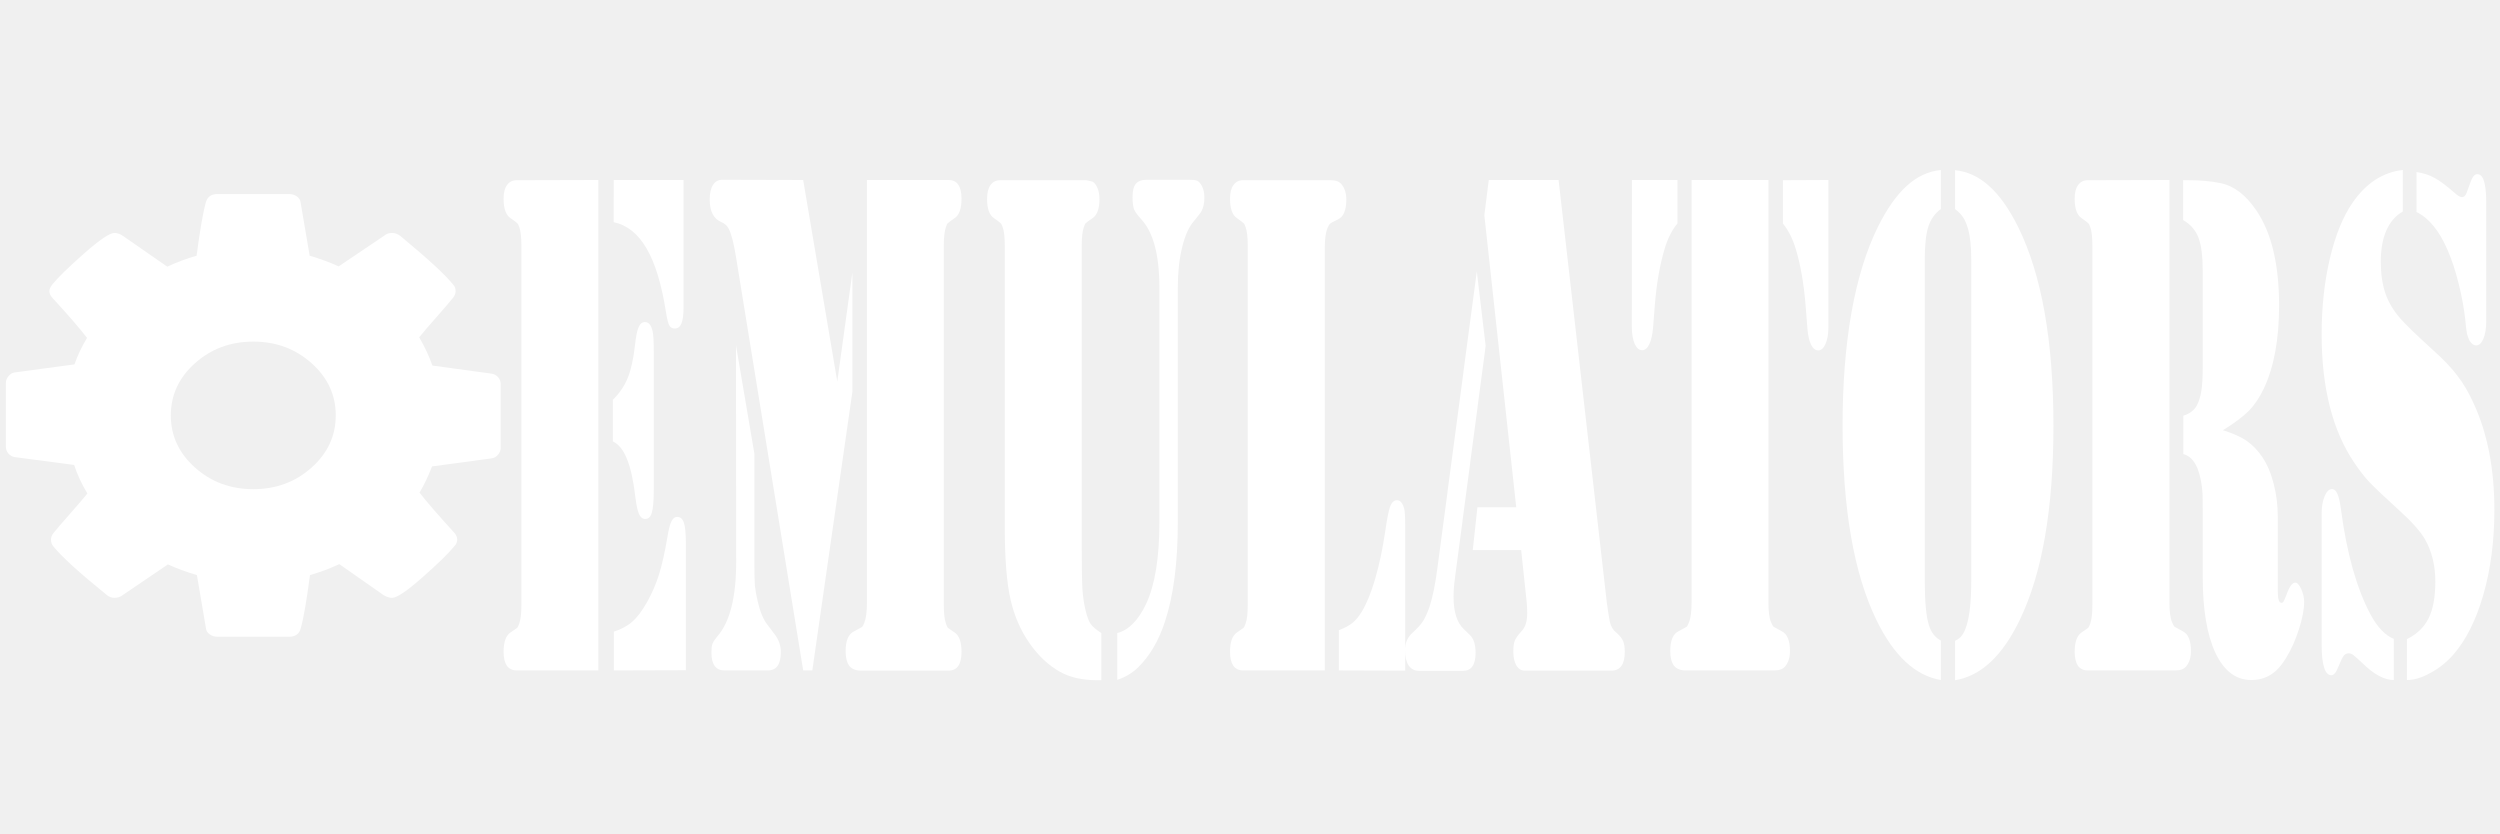
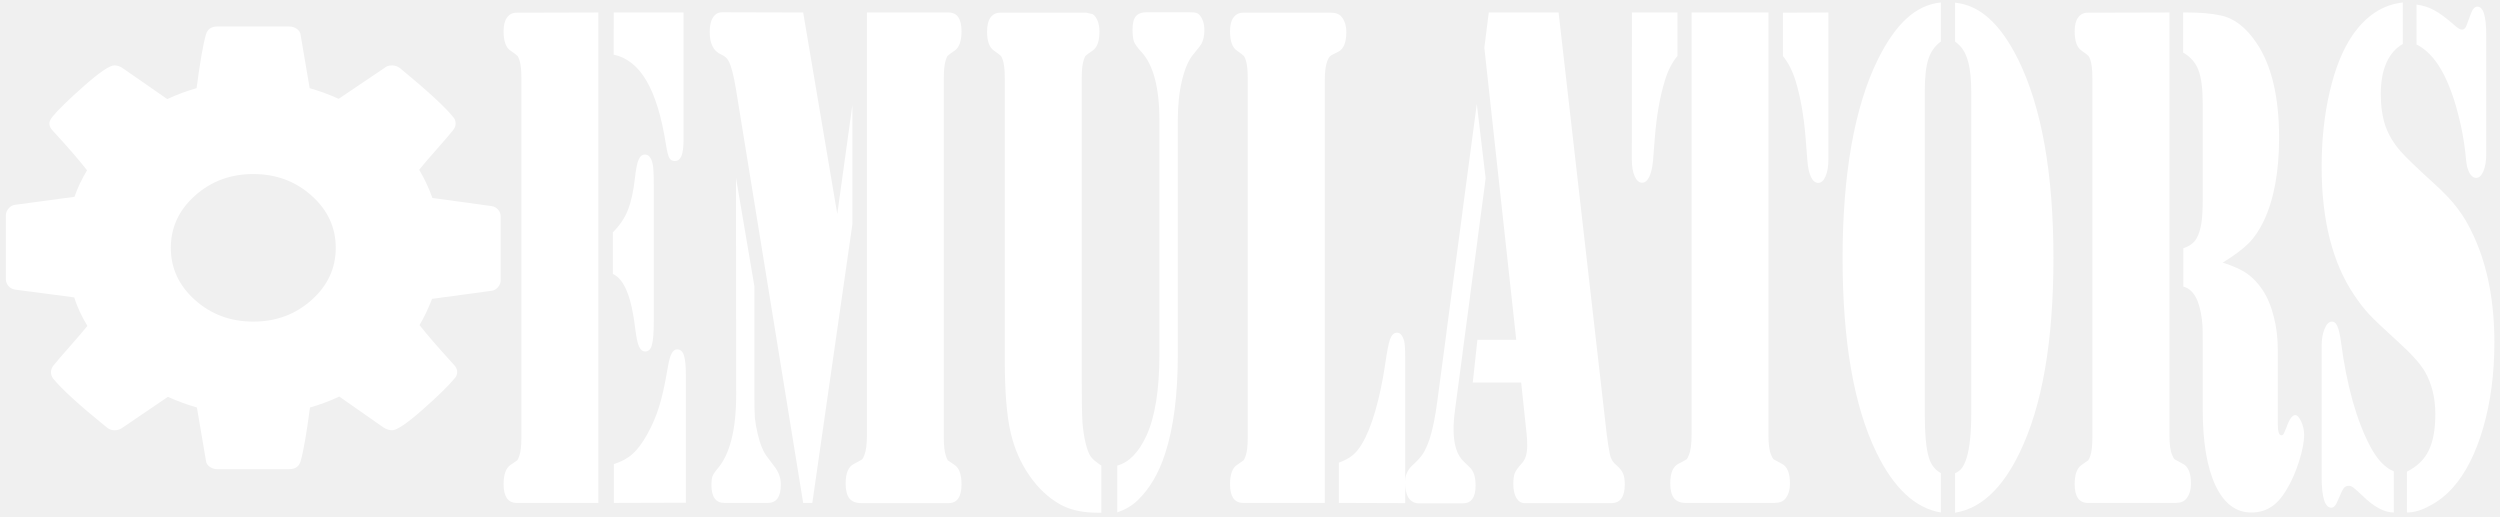
- <svg xmlns="http://www.w3.org/2000/svg" width="300mm" height="100mm" viewBox="0 0 300 100" version="1.1" id="svg5" xml:space="preserve">
+ <svg xmlns="http://www.w3.org/2000/svg" width="300mm" height="62mm" viewBox="0 0 300 62" version="1.1" id="svg5" xml:space="preserve">
  <defs id="defs2">
    <rect x="31.509" y="38.074" width="1075.256" height="396.492" id="rect236" />
  </defs>
  <g id="layer1">
    <text xml:space="preserve" transform="scale(0.2645833)" id="text234" style="font-size:13.333px;font-family:'Upheaval TT (BRK)';-inkscape-font-specification:'Upheaval TT (BRK), Normal';white-space:pre;shape-inside:url(#rect236);display:inline;fill:#ffffff;stroke:#ffffff;stroke-width:4;stroke-linecap:round;stroke-linejoin:round;paint-order:fill markers stroke" />
    <g aria-label="Emulators" transform="matrix(12.07212,0,0,25.03232,-2201.547,-1928.193)" id="text242" style="font-size:3.528px;font-family:Stencil;-inkscape-font-specification:Stencil;white-space:pre;inline-size:21.134;display:inline;fill:#ffffff;stroke-width:1.058;stroke-linecap:round;stroke-linejoin:round;paint-order:fill markers stroke">
-       <path d="m 188.314,77.891 v 2.351 h -0.767 -0.045 q -0.062,0 -0.097,-0.022 -0.033,-0.024 -0.033,-0.067 0,-0.071 0.069,-0.093 0.057,-0.019 0.066,-0.022 0.01,-0.005 0.021,-0.021 0.021,-0.028 0.021,-0.088 v -1.724 q 0,-0.06 -0.021,-0.088 -0.01,-0.015 -0.021,-0.019 -0.009,-0.005 -0.066,-0.024 -0.069,-0.022 -0.069,-0.093 0,-0.043 0.033,-0.065 0.035,-0.024 0.097,-0.024 h 0.045 z m 0.153,0 h 0.694 v 0.61 q 0,0.053 -0.021,0.078 -0.021,0.024 -0.066,0.024 -0.038,0 -0.055,-0.015 -0.017,-0.015 -0.033,-0.064 -0.065,-0.2 -0.193,-0.305 -0.126,-0.105 -0.327,-0.126 z m -0.009,1.254 v -0.2 q 0.1,-0.048 0.148,-0.105 0.048,-0.057 0.071,-0.152 0.014,-0.065 0.036,-0.09 0.022,-0.026 0.064,-0.026 0.055,0 0.076,0.043 0.012,0.022 0.012,0.102 v 0.656 q 0,0.081 -0.019,0.112 -0.017,0.031 -0.066,0.031 -0.04,0 -0.062,-0.024 -0.022,-0.024 -0.036,-0.081 -0.029,-0.119 -0.084,-0.183 -0.053,-0.064 -0.14,-0.084 z m 0.01,1.097 v -0.186 q 0.112,-0.017 0.184,-0.048 0.074,-0.031 0.148,-0.095 0.074,-0.064 0.117,-0.131 0.045,-0.069 0.084,-0.181 0.019,-0.055 0.04,-0.074 0.021,-0.021 0.057,-0.021 0.048,0 0.067,0.029 0.019,0.028 0.019,0.098 v 0.608 z" id="path6172" />
-       <path d="m 190.984,77.891 h 0.765 0.046 q 0.129,0 0.129,0.09 0,0.071 -0.069,0.093 -0.057,0.019 -0.067,0.024 -0.009,0.003 -0.019,0.019 -0.021,0.028 -0.021,0.088 v 1.724 q 0,0.06 0.021,0.088 0.01,0.015 0.019,0.021 0.01,0.003 0.067,0.022 0.069,0.022 0.069,0.093 0,0.09 -0.129,0.09 h -0.046 -0.767 -0.057 q -0.076,0 -0.115,-0.022 -0.038,-0.024 -0.038,-0.071 0,-0.076 0.083,-0.095 0.067,-0.017 0.079,-0.021 0.012,-0.005 0.024,-0.021 0.026,-0.031 0.026,-0.098 z m -0.634,0 0.339,0.966 0.15,-0.522 v 0.572 l -0.398,1.335 h -0.091 l -0.668,-1.983 q -0.034,-0.1 -0.072,-0.134 -0.022,-0.022 -0.077,-0.033 -0.112,-0.024 -0.112,-0.107 0,-0.045 0.031,-0.069 0.033,-0.026 0.093,-0.026 z m -0.668,0.792 0.183,0.52 v 0.518 q 0,0.079 0.005,0.114 0.007,0.034 0.028,0.076 0.036,0.076 0.1,0.114 l 0.064,0.041 q 0.066,0.04 0.066,0.088 0,0.088 -0.129,0.088 h -0.432 q -0.129,0 -0.129,-0.086 0,-0.028 0.01,-0.041 0.012,-0.015 0.045,-0.034 0.191,-0.103 0.191,-0.358 z" id="path6174" />
-       <path d="m 192.354,79.555 v -1.35 q 0,-0.06 -0.021,-0.088 -0.01,-0.015 -0.021,-0.019 -0.009,-0.005 -0.065,-0.024 -0.069,-0.022 -0.069,-0.091 0,-0.045 0.033,-0.067 0.035,-0.024 0.097,-0.024 h 0.045 0.768 0.045 l 0.062,0.007 q 0.029,0.009 0.048,0.031 0.019,0.022 0.019,0.053 0,0.069 -0.069,0.091 -0.057,0.019 -0.067,0.024 -0.009,0.003 -0.019,0.019 -0.021,0.028 -0.021,0.088 v 1.445 q 0,0.146 0.007,0.205 0.009,0.057 0.033,0.103 0.022,0.043 0.05,0.062 0.028,0.019 0.105,0.043 v 0.226 h -0.038 q -0.224,0 -0.372,-0.04 -0.174,-0.047 -0.305,-0.138 -0.131,-0.091 -0.186,-0.205 -0.059,-0.121 -0.059,-0.351 z m 1.118,0.734 v -0.226 q 0.172,-0.022 0.288,-0.141 0.131,-0.136 0.131,-0.391 v -1.123 q 0,-0.236 -0.181,-0.329 -0.053,-0.028 -0.071,-0.047 -0.015,-0.021 -0.015,-0.059 0,-0.045 0.033,-0.064 0.033,-0.019 0.107,-0.019 h 0.422 q 0.053,0 0.071,0.003 0.019,0.002 0.036,0.012 0.045,0.026 0.045,0.071 0,0.038 -0.028,0.064 -0.009,0.009 -0.074,0.047 -0.076,0.041 -0.119,0.127 -0.043,0.084 -0.043,0.193 v 1.125 q 0,0.289 -0.127,0.475 -0.093,0.138 -0.267,0.22 -0.086,0.041 -0.207,0.06 z" id="path6176" />
-       <path d="m 195.535,80.242 h -0.767 -0.045 q -0.062,0 -0.097,-0.022 -0.033,-0.024 -0.033,-0.067 0,-0.071 0.069,-0.093 0.057,-0.019 0.065,-0.022 0.01,-0.005 0.021,-0.021 0.021,-0.028 0.021,-0.088 v -1.724 q 0,-0.06 -0.021,-0.088 -0.01,-0.015 -0.021,-0.019 -0.009,-0.005 -0.065,-0.024 -0.069,-0.022 -0.069,-0.093 0,-0.043 0.033,-0.065 0.035,-0.024 0.097,-0.024 h 0.045 0.768 0.059 q 0.076,0 0.109,0.021 0.045,0.028 0.045,0.072 0,0.076 -0.083,0.095 -0.067,0.015 -0.079,0.021 -0.012,0.005 -0.026,0.021 -0.026,0.031 -0.026,0.096 z m 0.14,0 v -0.193 q 0.084,-0.015 0.133,-0.034 0.05,-0.019 0.095,-0.055 0.072,-0.057 0.133,-0.157 0.06,-0.1 0.098,-0.222 0.028,-0.095 0.05,-0.124 0.024,-0.031 0.069,-0.031 0.048,0 0.071,0.04 0.01,0.019 0.01,0.076 v 0.701 z" id="path6178" />
-       <path d="m 197.165,77.891 h 0.694 l 0.479,2.024 q 0.014,0.053 0.031,0.095 0.015,0.033 0.069,0.053 0.045,0.019 0.062,0.038 0.017,0.019 0.017,0.052 0,0.09 -0.134,0.09 h -0.86 q -0.052,0 -0.083,-0.024 -0.031,-0.026 -0.031,-0.067 0,-0.034 0.014,-0.052 0.014,-0.017 0.062,-0.043 0.034,-0.017 0.048,-0.038 0.014,-0.021 0.014,-0.052 0,-0.029 -0.005,-0.052 l -0.055,-0.25 h -0.481 l 0.046,-0.205 h 0.386 l -0.317,-1.4 z m -0.119,0.438 0.088,0.357 -0.305,1.113 q -0.014,0.048 -0.014,0.09 0,0.109 0.102,0.155 l 0.06,0.028 q 0.057,0.026 0.057,0.086 0,0.086 -0.126,0.086 h -0.438 q -0.064,0 -0.102,-0.026 -0.036,-0.028 -0.036,-0.074 0,-0.05 0.076,-0.083 0.071,-0.031 0.103,-0.055 0.034,-0.026 0.065,-0.069 0.048,-0.071 0.079,-0.188 z" id="path6180" />
-       <path d="m 199.945,77.891 v 2.024 q 0,0.067 0.026,0.096 0.014,0.017 0.026,0.022 0.012,0.003 0.079,0.021 0.083,0.019 0.083,0.095 0,0.045 -0.045,0.072 -0.033,0.021 -0.11,0.021 h -0.057 -0.768 -0.057 q -0.076,0 -0.115,-0.022 -0.038,-0.024 -0.038,-0.071 0,-0.076 0.083,-0.095 0.067,-0.017 0.079,-0.021 0.012,-0.005 0.024,-0.022 0.026,-0.029 0.026,-0.096 v -2.024 z m 0.596,0 v 0.705 q 0,0.05 -0.029,0.081 -0.028,0.031 -0.072,0.031 -0.043,0 -0.072,-0.028 -0.028,-0.029 -0.036,-0.079 l -0.017,-0.105 q -0.026,-0.16 -0.1,-0.277 -0.046,-0.072 -0.126,-0.119 v -0.208 z m -1.953,0 h 0.453 v 0.208 q -0.081,0.047 -0.126,0.119 -0.074,0.117 -0.1,0.277 l -0.017,0.105 q -0.009,0.05 -0.038,0.079 -0.028,0.028 -0.071,0.028 -0.045,0 -0.074,-0.031 -0.028,-0.031 -0.028,-0.081 z" id="path6182" />
-       <path d="m 201.659,78.03 q -0.088,0.031 -0.124,0.084 -0.036,0.053 -0.036,0.157 v 1.54 q 0,0.152 0.041,0.214 0.033,0.052 0.119,0.074 v 0.189 q -0.382,-0.031 -0.641,-0.288 -0.336,-0.334 -0.336,-0.932 0,-0.3 0.088,-0.541 0.09,-0.243 0.264,-0.412 0.133,-0.129 0.286,-0.196 0.153,-0.067 0.339,-0.076 z m 0.141,0 v -0.186 q 0.186,0.009 0.339,0.076 0.155,0.067 0.288,0.196 0.351,0.343 0.351,0.953 0,0.598 -0.336,0.932 -0.258,0.258 -0.642,0.288 v -0.189 q 0.045,-0.01 0.069,-0.026 0.026,-0.017 0.046,-0.048 0.046,-0.071 0.046,-0.214 v -1.54 q 0,-0.091 -0.031,-0.145 -0.021,-0.036 -0.05,-0.057 -0.028,-0.021 -0.081,-0.04 z" id="path6184" />
-       <path d="m 203.931,77.891 v 2.024 q 0,0.067 0.026,0.096 0.014,0.017 0.026,0.022 0.012,0.003 0.079,0.021 0.083,0.019 0.083,0.095 0,0.045 -0.045,0.072 -0.033,0.021 -0.109,0.021 h -0.059 -0.768 -0.045 q -0.062,0 -0.097,-0.022 -0.033,-0.024 -0.033,-0.067 0,-0.071 0.069,-0.093 0.057,-0.019 0.065,-0.022 0.01,-0.005 0.021,-0.021 0.021,-0.028 0.021,-0.088 v -1.724 q 0,-0.06 -0.021,-0.088 -0.01,-0.015 -0.021,-0.019 -0.009,-0.005 -0.065,-0.024 -0.069,-0.022 -0.069,-0.093 0,-0.043 0.033,-0.065 0.035,-0.024 0.097,-0.024 h 0.045 z m 0.529,1.199 q 0.158,0.024 0.243,0.053 0.086,0.029 0.155,0.079 0.072,0.053 0.11,0.127 0.04,0.074 0.04,0.157 v 0.357 q 0,0.055 0.036,0.055 0.014,0 0.022,-0.007 0.01,-0.009 0.028,-0.031 0.043,-0.059 0.088,-0.059 0.029,0 0.059,0.031 0.029,0.031 0.029,0.062 0,0.053 -0.052,0.131 -0.05,0.076 -0.126,0.136 -0.071,0.057 -0.153,0.081 -0.083,0.026 -0.195,0.026 -0.227,0 -0.355,-0.129 -0.127,-0.131 -0.127,-0.363 v -0.289 q 0,-0.096 -0.002,-0.112 -0.009,-0.069 -0.048,-0.119 -0.05,-0.06 -0.143,-0.071 V 79.021 q 0.093,-0.014 0.133,-0.048 0.034,-0.031 0.046,-0.071 0.014,-0.04 0.014,-0.117 v -0.456 q 0,-0.109 -0.043,-0.162 -0.041,-0.053 -0.152,-0.084 v -0.191 h 0.045 q 0.191,0 0.326,0.014 0.2,0.019 0.357,0.131 0.226,0.16 0.226,0.456 0,0.243 -0.152,0.398 -0.064,0.065 -0.15,0.107 -0.084,0.041 -0.258,0.093 z" id="path6186" />
-       <path d="m 206.251,77.844 v 0.198 q -0.107,0.029 -0.164,0.091 -0.055,0.06 -0.055,0.15 0,0.086 0.046,0.152 0.046,0.064 0.152,0.122 0.072,0.04 0.327,0.152 0.155,0.067 0.239,0.122 0.086,0.053 0.162,0.134 0.203,0.214 0.203,0.508 0,0.222 -0.11,0.407 -0.11,0.184 -0.303,0.289 -0.103,0.055 -0.227,0.086 -0.122,0.033 -0.229,0.033 v -0.196 q 0.15,-0.036 0.215,-0.1 0.067,-0.065 0.067,-0.176 0,-0.115 -0.103,-0.203 -0.069,-0.057 -0.262,-0.141 -0.212,-0.093 -0.291,-0.133 -0.077,-0.04 -0.15,-0.093 -0.324,-0.231 -0.324,-0.615 0,-0.196 0.081,-0.362 0.081,-0.167 0.226,-0.269 0.202,-0.141 0.5,-0.157 z m 0.136,0.198 v -0.189 q 0.103,0.007 0.179,0.028 0.076,0.019 0.215,0.078 0.035,0.014 0.057,0.014 0.033,0 0.048,-0.022 l 0.038,-0.05 q 0.028,-0.038 0.067,-0.038 0.046,0 0.067,0.034 0.022,0.033 0.022,0.105 v 0.568 q 0,0.05 -0.029,0.083 -0.028,0.031 -0.072,0.031 -0.034,0 -0.064,-0.022 -0.015,-0.014 -0.026,-0.033 -0.009,-0.021 -0.017,-0.067 -0.019,-0.084 -0.066,-0.174 -0.046,-0.09 -0.109,-0.16 -0.124,-0.14 -0.312,-0.184 z m -0.226,2.05 v 0.196 q -0.141,0 -0.312,-0.081 -0.064,-0.029 -0.088,-0.038 -0.024,-0.009 -0.046,-0.009 -0.034,0 -0.052,0.012 -0.017,0.01 -0.055,0.055 -0.031,0.038 -0.067,0.038 -0.097,0 -0.097,-0.148 v -0.627 q 0,-0.048 0.028,-0.081 0.028,-0.034 0.069,-0.036 0.038,-0.002 0.059,0.022 0.022,0.022 0.038,0.081 0.04,0.148 0.114,0.277 0.076,0.129 0.176,0.219 0.102,0.093 0.234,0.119 z" id="path6188" />
+       <path d="m 188.314,77.088 v 2.351 h -0.767 -0.045 q -0.062,0 -0.097,-0.022 -0.033,-0.024 -0.033,-0.067 0,-0.071 0.069,-0.093 0.057,-0.019 0.066,-0.022 0.01,-0.005 0.021,-0.021 0.021,-0.028 0.021,-0.088 v -1.724 q 0,-0.06 -0.021,-0.088 -0.01,-0.015 -0.021,-0.019 -0.009,-0.005 -0.066,-0.024 -0.069,-0.022 -0.069,-0.093 0,-0.043 0.033,-0.065 0.035,-0.024 0.097,-0.024 h 0.045 z m 0.153,0 h 0.694 v 0.61 q 0,0.053 -0.021,0.078 -0.021,0.024 -0.066,0.024 -0.038,0 -0.055,-0.015 -0.017,-0.015 -0.033,-0.064 -0.065,-0.2 -0.193,-0.305 -0.126,-0.105 -0.327,-0.126 z m -0.009,1.254 v -0.2 q 0.1,-0.048 0.148,-0.105 0.048,-0.057 0.071,-0.152 0.014,-0.065 0.036,-0.09 0.022,-0.026 0.064,-0.026 0.055,0 0.076,0.043 0.012,0.022 0.012,0.102 v 0.656 q 0,0.081 -0.019,0.112 -0.017,0.031 -0.066,0.031 -0.04,0 -0.062,-0.024 -0.022,-0.024 -0.036,-0.081 -0.029,-0.119 -0.084,-0.183 -0.053,-0.064 -0.14,-0.084 z m 0.01,1.097 v -0.186 q 0.112,-0.017 0.184,-0.048 0.074,-0.031 0.148,-0.095 0.074,-0.064 0.117,-0.131 0.045,-0.069 0.084,-0.181 0.019,-0.055 0.04,-0.074 0.021,-0.021 0.057,-0.021 0.048,0 0.067,0.029 0.019,0.028 0.019,0.098 v 0.608 z" id="path6172" />
+       <path d="m 190.984,77.088 h 0.765 0.046 q 0.129,0 0.129,0.09 0,0.071 -0.069,0.093 -0.057,0.019 -0.067,0.024 -0.009,0.003 -0.019,0.019 -0.021,0.028 -0.021,0.088 v 1.724 q 0,0.06 0.021,0.088 0.01,0.015 0.019,0.021 0.01,0.003 0.067,0.022 0.069,0.022 0.069,0.093 0,0.09 -0.129,0.09 h -0.046 -0.767 -0.057 q -0.076,0 -0.115,-0.022 -0.038,-0.024 -0.038,-0.071 0,-0.076 0.083,-0.095 0.067,-0.017 0.079,-0.021 0.012,-0.005 0.024,-0.021 0.026,-0.031 0.026,-0.098 z m -0.634,0 0.339,0.966 0.15,-0.522 v 0.572 l -0.398,1.335 h -0.091 l -0.668,-1.983 q -0.034,-0.1 -0.072,-0.134 -0.022,-0.022 -0.077,-0.033 -0.112,-0.024 -0.112,-0.107 0,-0.045 0.031,-0.069 0.033,-0.026 0.093,-0.026 z m -0.668,0.792 0.183,0.52 v 0.518 q 0,0.079 0.005,0.114 0.007,0.034 0.028,0.076 0.036,0.076 0.1,0.114 l 0.064,0.041 q 0.066,0.04 0.066,0.088 0,0.088 -0.129,0.088 h -0.432 q -0.129,0 -0.129,-0.086 0,-0.028 0.01,-0.041 0.012,-0.015 0.045,-0.034 0.191,-0.103 0.191,-0.358 z" id="path6174" />
+       <path d="m 192.354,78.752 v -1.35 q 0,-0.06 -0.021,-0.088 -0.01,-0.015 -0.021,-0.019 -0.009,-0.005 -0.065,-0.024 -0.069,-0.022 -0.069,-0.091 0,-0.045 0.033,-0.067 0.035,-0.024 0.097,-0.024 h 0.045 0.768 0.045 l 0.062,0.007 q 0.029,0.009 0.048,0.031 0.019,0.022 0.019,0.053 0,0.069 -0.069,0.091 -0.057,0.019 -0.067,0.024 -0.009,0.003 -0.019,0.019 -0.021,0.028 -0.021,0.088 v 1.445 q 0,0.146 0.007,0.205 0.009,0.057 0.033,0.103 0.022,0.043 0.05,0.062 0.028,0.019 0.105,0.043 v 0.226 h -0.038 q -0.224,0 -0.372,-0.04 -0.174,-0.047 -0.305,-0.138 -0.131,-0.091 -0.186,-0.205 -0.059,-0.121 -0.059,-0.351 z m 1.118,0.734 v -0.226 q 0.172,-0.022 0.288,-0.141 0.131,-0.136 0.131,-0.391 v -1.123 q 0,-0.236 -0.181,-0.329 -0.053,-0.028 -0.071,-0.047 -0.015,-0.021 -0.015,-0.059 0,-0.045 0.033,-0.064 0.033,-0.019 0.107,-0.019 h 0.422 q 0.053,0 0.071,0.003 0.019,0.002 0.036,0.012 0.045,0.026 0.045,0.071 0,0.038 -0.028,0.064 -0.009,0.009 -0.074,0.047 -0.076,0.041 -0.119,0.127 -0.043,0.084 -0.043,0.193 v 1.125 q 0,0.289 -0.127,0.475 -0.093,0.138 -0.267,0.22 -0.086,0.041 -0.207,0.06 z" id="path6176" />
+       <path d="m 195.535,79.439 h -0.767 -0.045 q -0.062,0 -0.097,-0.022 -0.033,-0.024 -0.033,-0.067 0,-0.071 0.069,-0.093 0.057,-0.019 0.065,-0.022 0.01,-0.005 0.021,-0.021 0.021,-0.028 0.021,-0.088 v -1.724 q 0,-0.06 -0.021,-0.088 -0.01,-0.015 -0.021,-0.019 -0.009,-0.005 -0.065,-0.024 -0.069,-0.022 -0.069,-0.093 0,-0.043 0.033,-0.065 0.035,-0.024 0.097,-0.024 h 0.045 0.768 0.059 q 0.076,0 0.109,0.021 0.045,0.028 0.045,0.072 0,0.076 -0.083,0.095 -0.067,0.015 -0.079,0.021 -0.012,0.005 -0.026,0.021 -0.026,0.031 -0.026,0.096 z m 0.14,0 v -0.193 q 0.084,-0.015 0.133,-0.034 0.05,-0.019 0.095,-0.055 0.072,-0.057 0.133,-0.157 0.06,-0.1 0.098,-0.222 0.028,-0.095 0.05,-0.124 0.024,-0.031 0.069,-0.031 0.048,0 0.071,0.04 0.01,0.019 0.01,0.076 v 0.701 z" id="path6178" />
+       <path d="m 197.165,77.088 h 0.694 l 0.479,2.024 q 0.014,0.053 0.031,0.095 0.015,0.033 0.069,0.053 0.045,0.019 0.062,0.038 0.017,0.019 0.017,0.052 0,0.09 -0.134,0.09 h -0.86 q -0.052,0 -0.083,-0.024 -0.031,-0.026 -0.031,-0.067 0,-0.034 0.014,-0.052 0.014,-0.017 0.062,-0.043 0.034,-0.017 0.048,-0.038 0.014,-0.021 0.014,-0.052 0,-0.029 -0.005,-0.052 l -0.055,-0.25 h -0.481 l 0.046,-0.205 h 0.386 l -0.317,-1.4 z m -0.119,0.438 0.088,0.357 -0.305,1.113 q -0.014,0.048 -0.014,0.09 0,0.109 0.102,0.155 l 0.06,0.028 q 0.057,0.026 0.057,0.086 0,0.086 -0.126,0.086 h -0.438 q -0.064,0 -0.102,-0.026 -0.036,-0.028 -0.036,-0.074 0,-0.05 0.076,-0.083 0.071,-0.031 0.103,-0.055 0.034,-0.026 0.065,-0.069 0.048,-0.071 0.079,-0.188 z" id="path6180" />
+       <path d="m 199.945,77.088 v 2.024 q 0,0.067 0.026,0.096 0.014,0.017 0.026,0.022 0.012,0.003 0.079,0.021 0.083,0.019 0.083,0.095 0,0.045 -0.045,0.072 -0.033,0.021 -0.11,0.021 h -0.057 -0.768 -0.057 q -0.076,0 -0.115,-0.022 -0.038,-0.024 -0.038,-0.071 0,-0.076 0.083,-0.095 0.067,-0.017 0.079,-0.021 0.012,-0.005 0.024,-0.022 0.026,-0.029 0.026,-0.096 v -2.024 z m 0.596,0 v 0.705 q 0,0.05 -0.029,0.081 -0.028,0.031 -0.072,0.031 -0.043,0 -0.072,-0.028 -0.028,-0.029 -0.036,-0.079 l -0.017,-0.105 q -0.026,-0.16 -0.1,-0.277 -0.046,-0.072 -0.126,-0.119 v -0.208 z m -1.953,0 h 0.453 v 0.208 q -0.081,0.047 -0.126,0.119 -0.074,0.117 -0.1,0.277 l -0.017,0.105 q -0.009,0.05 -0.038,0.079 -0.028,0.028 -0.071,0.028 -0.045,0 -0.074,-0.031 -0.028,-0.031 -0.028,-0.081 z" id="path6182" />
+       <path d="m 201.659,77.227 q -0.088,0.031 -0.124,0.084 -0.036,0.053 -0.036,0.157 v 1.54 q 0,0.152 0.041,0.214 0.033,0.052 0.119,0.074 v 0.189 q -0.382,-0.031 -0.641,-0.288 -0.336,-0.334 -0.336,-0.932 0,-0.3 0.088,-0.541 0.09,-0.243 0.264,-0.412 0.133,-0.129 0.286,-0.196 0.153,-0.067 0.339,-0.076 z m 0.141,0 V 77.041 q 0.186,0.009 0.339,0.076 0.155,0.067 0.288,0.196 0.351,0.343 0.351,0.953 0,0.598 -0.336,0.932 -0.258,0.258 -0.642,0.288 v -0.189 q 0.045,-0.01 0.069,-0.026 0.026,-0.017 0.046,-0.048 0.046,-0.071 0.046,-0.214 v -1.54 q 0,-0.091 -0.031,-0.145 -0.021,-0.036 -0.05,-0.057 -0.028,-0.021 -0.081,-0.04 z" id="path6184" />
+       <path d="m 203.931,77.088 v 2.024 q 0,0.067 0.026,0.096 0.014,0.017 0.026,0.022 0.012,0.003 0.079,0.021 0.083,0.019 0.083,0.095 0,0.045 -0.045,0.072 -0.033,0.021 -0.109,0.021 h -0.059 -0.768 -0.045 q -0.062,0 -0.097,-0.022 -0.033,-0.024 -0.033,-0.067 0,-0.071 0.069,-0.093 0.057,-0.019 0.065,-0.022 0.01,-0.005 0.021,-0.021 0.021,-0.028 0.021,-0.088 v -1.724 q 0,-0.06 -0.021,-0.088 -0.01,-0.015 -0.021,-0.019 -0.009,-0.005 -0.065,-0.024 -0.069,-0.022 -0.069,-0.093 0,-0.043 0.033,-0.065 0.035,-0.024 0.097,-0.024 h 0.045 z m 0.529,1.199 q 0.158,0.024 0.243,0.053 0.086,0.029 0.155,0.079 0.072,0.053 0.11,0.127 0.04,0.074 0.04,0.157 v 0.357 q 0,0.055 0.036,0.055 0.014,0 0.022,-0.007 0.01,-0.009 0.028,-0.031 0.043,-0.059 0.088,-0.059 0.029,0 0.059,0.031 0.029,0.031 0.029,0.062 0,0.053 -0.052,0.131 -0.05,0.076 -0.126,0.136 -0.071,0.057 -0.153,0.081 -0.083,0.026 -0.195,0.026 -0.227,0 -0.355,-0.129 -0.127,-0.131 -0.127,-0.363 v -0.289 q 0,-0.096 -0.002,-0.112 -0.009,-0.069 -0.048,-0.119 -0.05,-0.06 -0.143,-0.071 v -0.184 q 0.093,-0.014 0.133,-0.048 0.034,-0.031 0.046,-0.071 0.014,-0.04 0.014,-0.117 v -0.456 q 0,-0.109 -0.043,-0.162 -0.041,-0.053 -0.152,-0.084 V 77.088 h 0.045 q 0.191,0 0.326,0.014 0.2,0.019 0.357,0.131 0.226,0.16 0.226,0.456 0,0.243 -0.152,0.398 -0.064,0.065 -0.15,0.107 -0.084,0.041 -0.258,0.093 z" id="path6186" />
+       <path d="m 206.251,77.041 v 0.198 q -0.107,0.029 -0.164,0.091 -0.055,0.06 -0.055,0.15 0,0.086 0.046,0.152 0.046,0.064 0.152,0.122 0.072,0.04 0.327,0.152 0.155,0.067 0.239,0.122 0.086,0.053 0.162,0.134 0.203,0.214 0.203,0.508 0,0.222 -0.11,0.407 -0.11,0.184 -0.303,0.289 -0.103,0.055 -0.227,0.086 -0.122,0.033 -0.229,0.033 v -0.196 q 0.15,-0.036 0.215,-0.1 0.067,-0.065 0.067,-0.176 0,-0.115 -0.103,-0.203 -0.069,-0.057 -0.262,-0.141 -0.212,-0.093 -0.291,-0.133 -0.077,-0.04 -0.15,-0.093 -0.324,-0.231 -0.324,-0.615 0,-0.196 0.081,-0.362 0.081,-0.167 0.226,-0.269 0.202,-0.141 0.5,-0.157 z m 0.136,0.198 v -0.189 q 0.103,0.007 0.179,0.028 0.076,0.019 0.215,0.078 0.035,0.014 0.057,0.014 0.033,0 0.048,-0.022 l 0.038,-0.05 q 0.028,-0.038 0.067,-0.038 0.046,0 0.067,0.034 0.022,0.033 0.022,0.105 v 0.568 q 0,0.05 -0.029,0.083 -0.028,0.031 -0.072,0.031 -0.034,0 -0.064,-0.022 -0.015,-0.014 -0.026,-0.033 -0.009,-0.021 -0.017,-0.067 -0.019,-0.084 -0.066,-0.174 -0.046,-0.09 -0.109,-0.16 -0.124,-0.14 -0.312,-0.184 z m -0.226,2.05 v 0.196 q -0.141,0 -0.312,-0.081 -0.064,-0.029 -0.088,-0.038 -0.024,-0.009 -0.046,-0.009 -0.034,0 -0.052,0.012 -0.017,0.01 -0.055,0.055 -0.031,0.038 -0.067,0.038 -0.097,0 -0.097,-0.148 v -0.627 q 0,-0.048 0.028,-0.081 0.028,-0.034 0.069,-0.036 0.038,-0.002 0.059,0.022 0.022,0.022 0.038,0.081 0.04,0.148 0.114,0.277 0.076,0.129 0.176,0.219 0.102,0.093 0.234,0.119 z" id="path6188" />
    </g>
-     <path d="m 40.291,49.847 q 0,-3.666 -2.899,-6.26 -2.899,-2.594 -6.997,-2.594 -4.098,0 -6.997,2.594 -2.899,2.594 -2.899,6.26 0,3.666 2.899,6.26 2.899,2.594 6.997,2.594 4.098,0 6.997,-2.594 2.899,-2.594 2.899,-6.26 z m 19.793,-3.77 v 7.678 q 0,0.415 -0.309,0.796 -0.309,0.38 -0.773,0.45 l -7.152,0.968 q -0.735,1.868 -1.508,3.147 1.353,1.729 4.136,4.773 0.387,0.415 0.387,0.865 0,0.45 -0.348,0.796 -1.044,1.28 -3.827,3.735 -2.783,2.456 -3.634,2.456 -0.464,0 -1.005,-0.311 l -5.335,-3.735 q -1.701,0.796 -3.518,1.314 -0.619,4.704 -1.121,6.433 -0.271,0.968 -1.392,0.968 h -8.582 q -0.541,0 -0.947,-0.294 -0.406,-0.294 -0.445,-0.744 l -1.082,-6.364 q -1.894,-0.553 -3.479,-1.28 l -5.451,3.701 q -0.387,0.311 -0.966,0.311 -0.541,0 -0.966,-0.38 -4.871,-3.943 -6.379,-5.811 -0.271,-0.346 -0.271,-0.796 0,-0.415 0.309,-0.796 0.58,-0.726 1.972,-2.3 1.392,-1.574 2.088,-2.438 -1.044,-1.729 -1.585,-3.424 L 1.826,54.863 Q 1.324,54.793 1.015,54.43 0.705,54.067 0.705,53.617 v -7.678 q 0,-0.415 0.309,-0.796 0.309,-0.38 0.735,-0.45 L 8.939,43.725 Q 9.481,42.134 10.447,40.543 8.901,38.572 6.311,35.77 5.924,35.355 5.924,34.94 q 0,-0.346 0.348,-0.796 1.005,-1.245 3.808,-3.718 2.803,-2.473 3.653,-2.473 0.503,0 1.005,0.346 l 5.335,3.701 q 1.701,-0.796 3.518,-1.314 0.619,-4.704 1.121,-6.433 0.271,-0.968 1.392,-0.968 h 8.582 q 0.541,0 0.947,0.294 0.406,0.294 0.445,0.744 l 1.082,6.364 q 1.894,0.553 3.479,1.28 l 5.489,-3.701 q 0.348,-0.311 0.928,-0.311 0.503,0 0.966,0.346 4.987,4.116 6.379,5.88 0.271,0.277 0.271,0.761 0,0.415 -0.309,0.796 -0.58,0.726 -1.972,2.3 -1.392,1.574 -2.088,2.438 1.005,1.729 1.585,3.39 l 7.074,0.968 q 0.503,0.069 0.812,0.432 0.309,0.363 0.309,0.813 z" id="path3029" style="fill:#ffffff;fill-opacity:1;stroke:none;stroke-width:0.037" />
+     <path d="m 40.291,29.739 q 0,-3.666 -2.899,-6.26 -2.899,-2.594 -6.997,-2.594 -4.098,0 -6.997,2.594 -2.899,2.594 -2.899,6.26 0,3.666 2.899,6.26 2.899,2.594 6.997,2.594 4.098,0 6.997,-2.594 2.899,-2.594 2.899,-6.26 z m 19.793,-3.77 v 7.678 q 0,0.415 -0.309,0.796 -0.309,0.38 -0.773,0.45 l -7.152,0.968 q -0.735,1.868 -1.508,3.147 1.353,1.729 4.136,4.773 0.387,0.415 0.387,0.865 0,0.45 -0.348,0.796 -1.044,1.28 -3.827,3.735 -2.783,2.456 -3.634,2.456 -0.464,0 -1.005,-0.311 l -5.335,-3.735 q -1.701,0.796 -3.518,1.314 -0.619,4.704 -1.121,6.433 -0.271,0.968 -1.392,0.968 h -8.582 q -0.541,0 -0.947,-0.294 -0.406,-0.294 -0.445,-0.744 l -1.082,-6.364 q -1.894,-0.553 -3.479,-1.28 l -5.451,3.701 q -0.387,0.311 -0.966,0.311 -0.541,0 -0.966,-0.38 -4.871,-3.943 -6.379,-5.811 -0.271,-0.346 -0.271,-0.796 0,-0.415 0.309,-0.796 0.58,-0.726 1.972,-2.3 1.392,-1.574 2.088,-2.438 -1.044,-1.729 -1.585,-3.424 L 1.826,34.754 Q 1.324,34.685 1.015,34.322 0.705,33.959 0.705,33.509 v -7.678 q 0,-0.415 0.309,-0.796 0.309,-0.38 0.735,-0.45 L 8.939,23.617 Q 9.481,22.026 10.447,20.435 8.901,18.464 6.311,15.662 5.924,15.247 5.924,14.832 q 0,-0.346 0.348,-0.796 1.005,-1.245 3.808,-3.718 2.803,-2.473 3.653,-2.473 0.503,0 1.005,0.346 l 5.335,3.701 q 1.701,-0.796 3.518,-1.314 0.619,-4.704 1.121,-6.433 0.271,-0.968 1.392,-0.968 h 8.582 q 0.541,0 0.947,0.294 0.406,0.294 0.445,0.744 l 1.082,6.364 q 1.894,0.553 3.479,1.28 l 5.489,-3.701 q 0.348,-0.311 0.928,-0.311 0.503,0 0.966,0.346 4.987,4.116 6.379,5.88 0.271,0.277 0.271,0.761 0,0.415 -0.309,0.796 -0.58,0.726 -1.972,2.3 -1.392,1.574 -2.088,2.438 1.005,1.729 1.585,3.39 l 7.074,0.968 q 0.503,0.069 0.812,0.432 0.309,0.363 0.309,0.813 z" id="path3029" style="fill:#ffffff;fill-opacity:1;stroke:none;stroke-width:0.037" />
  </g>
</svg>
